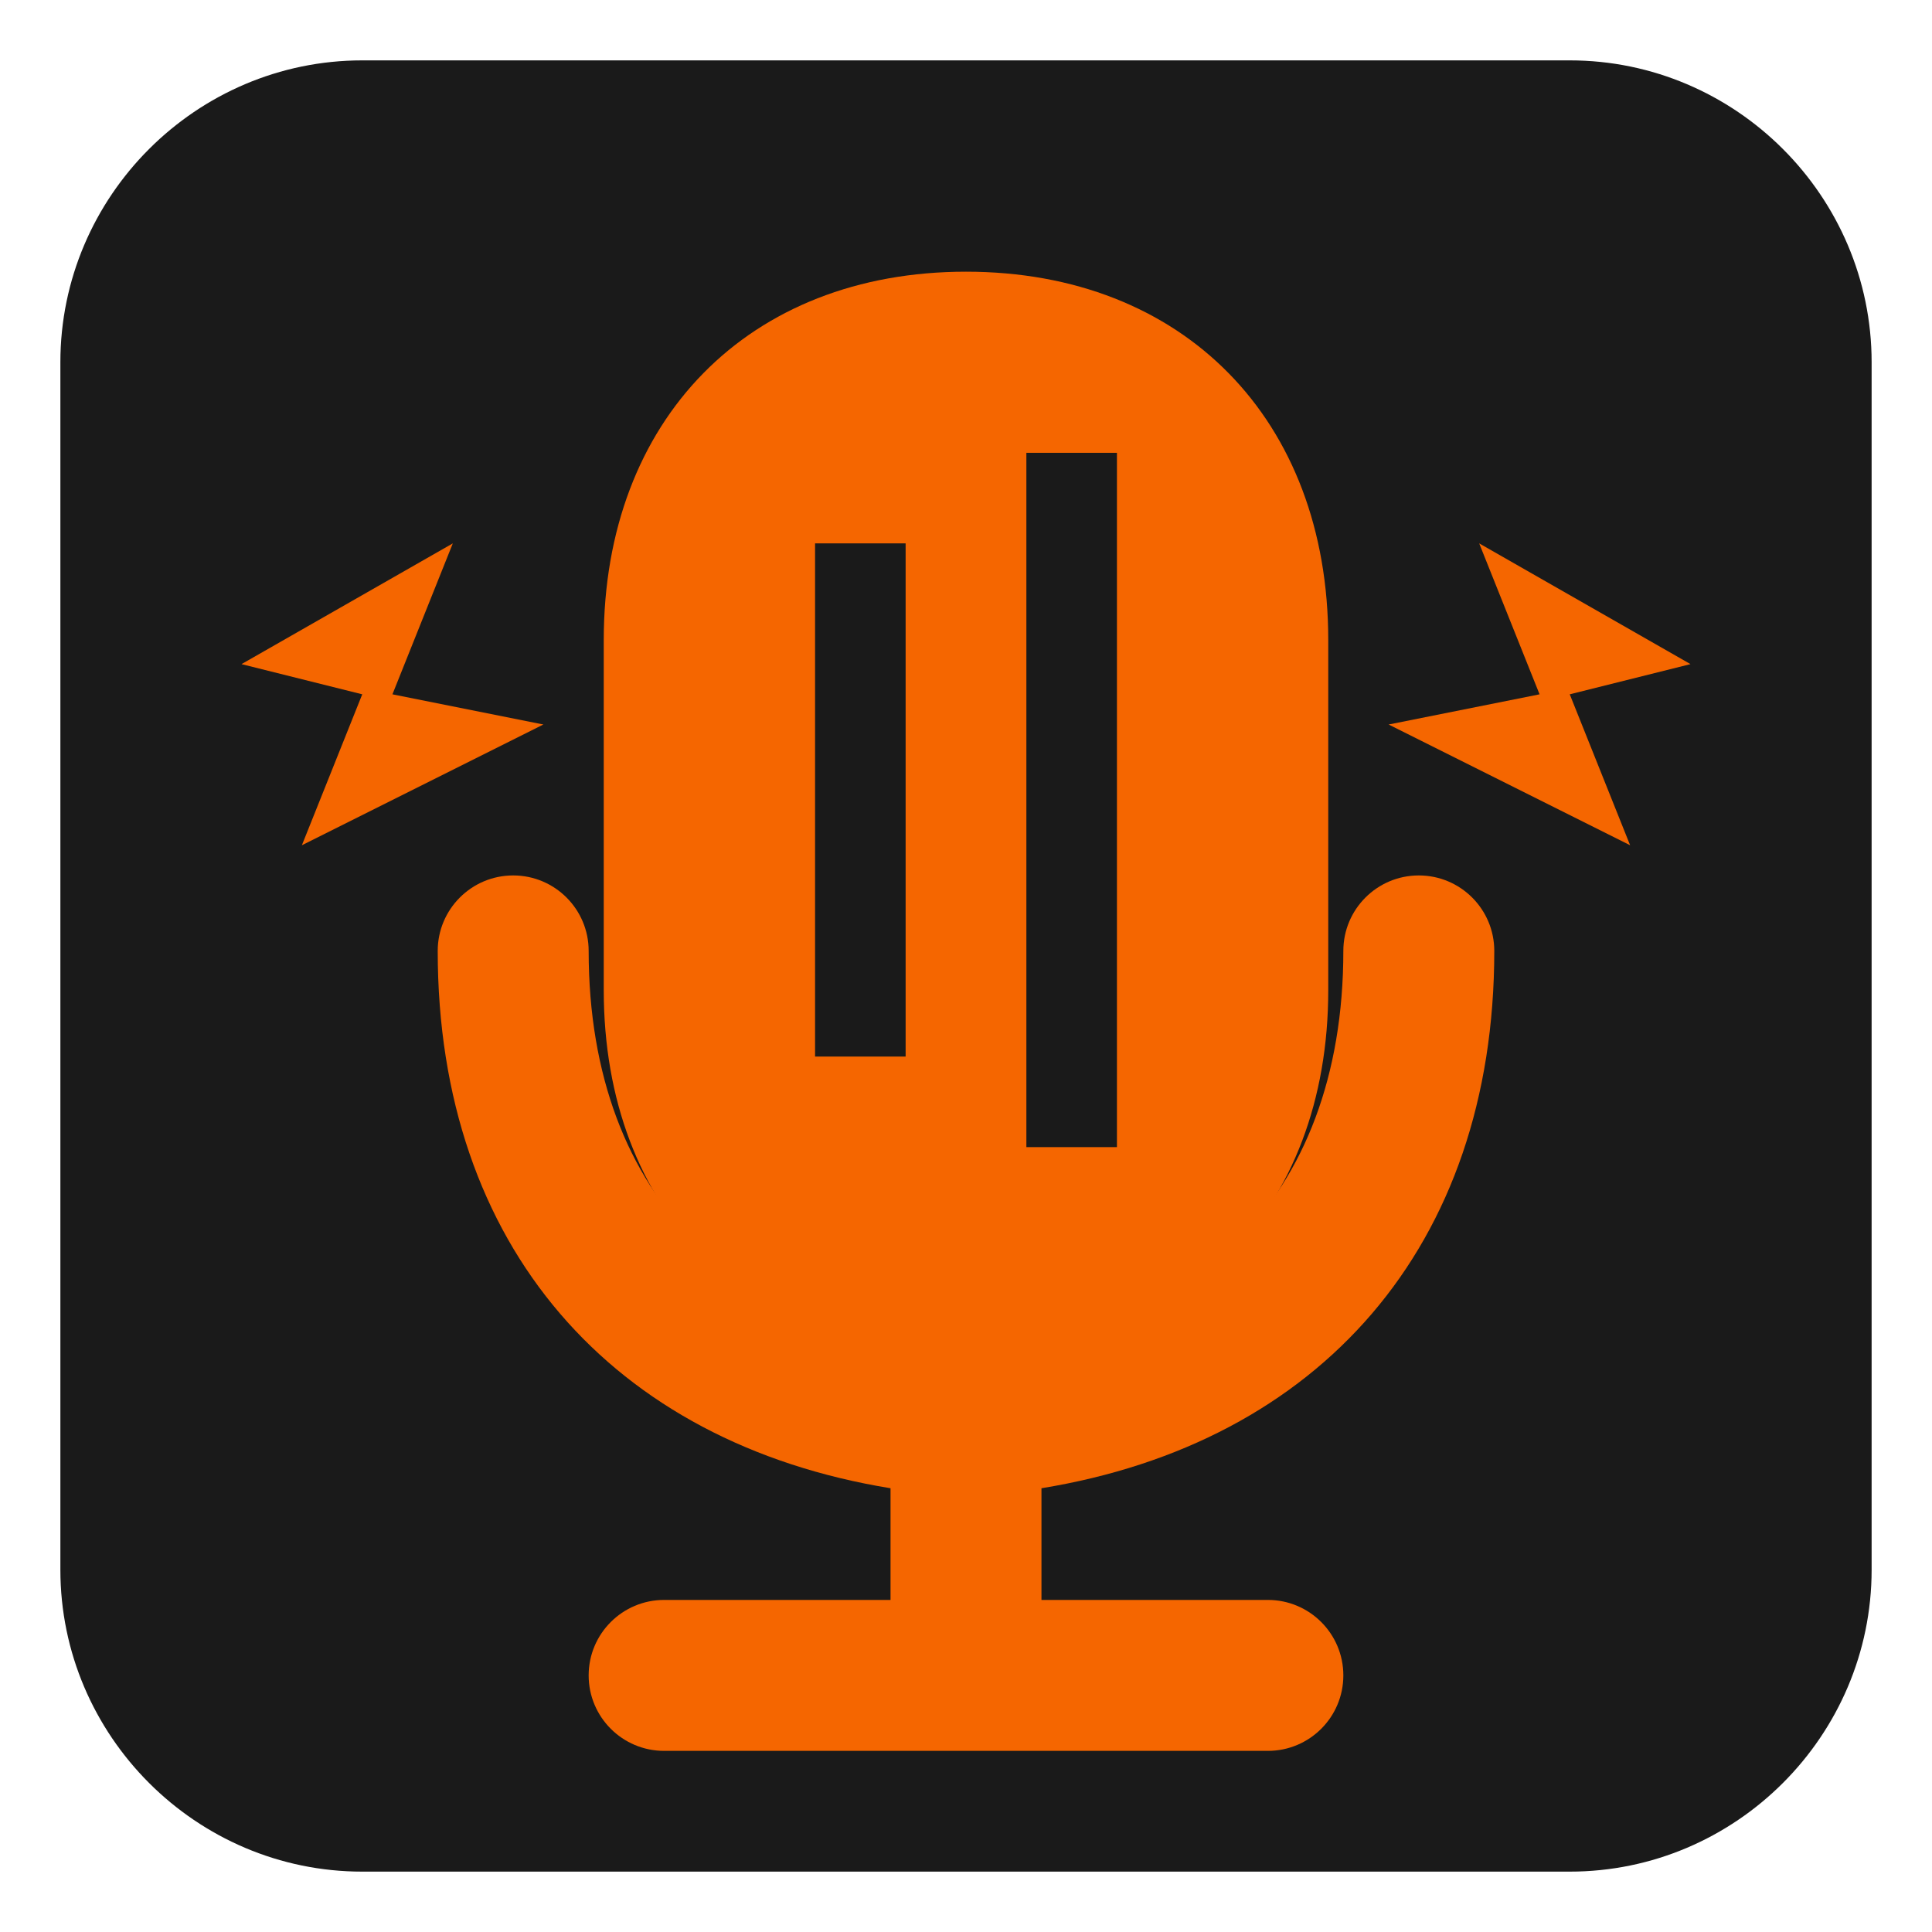
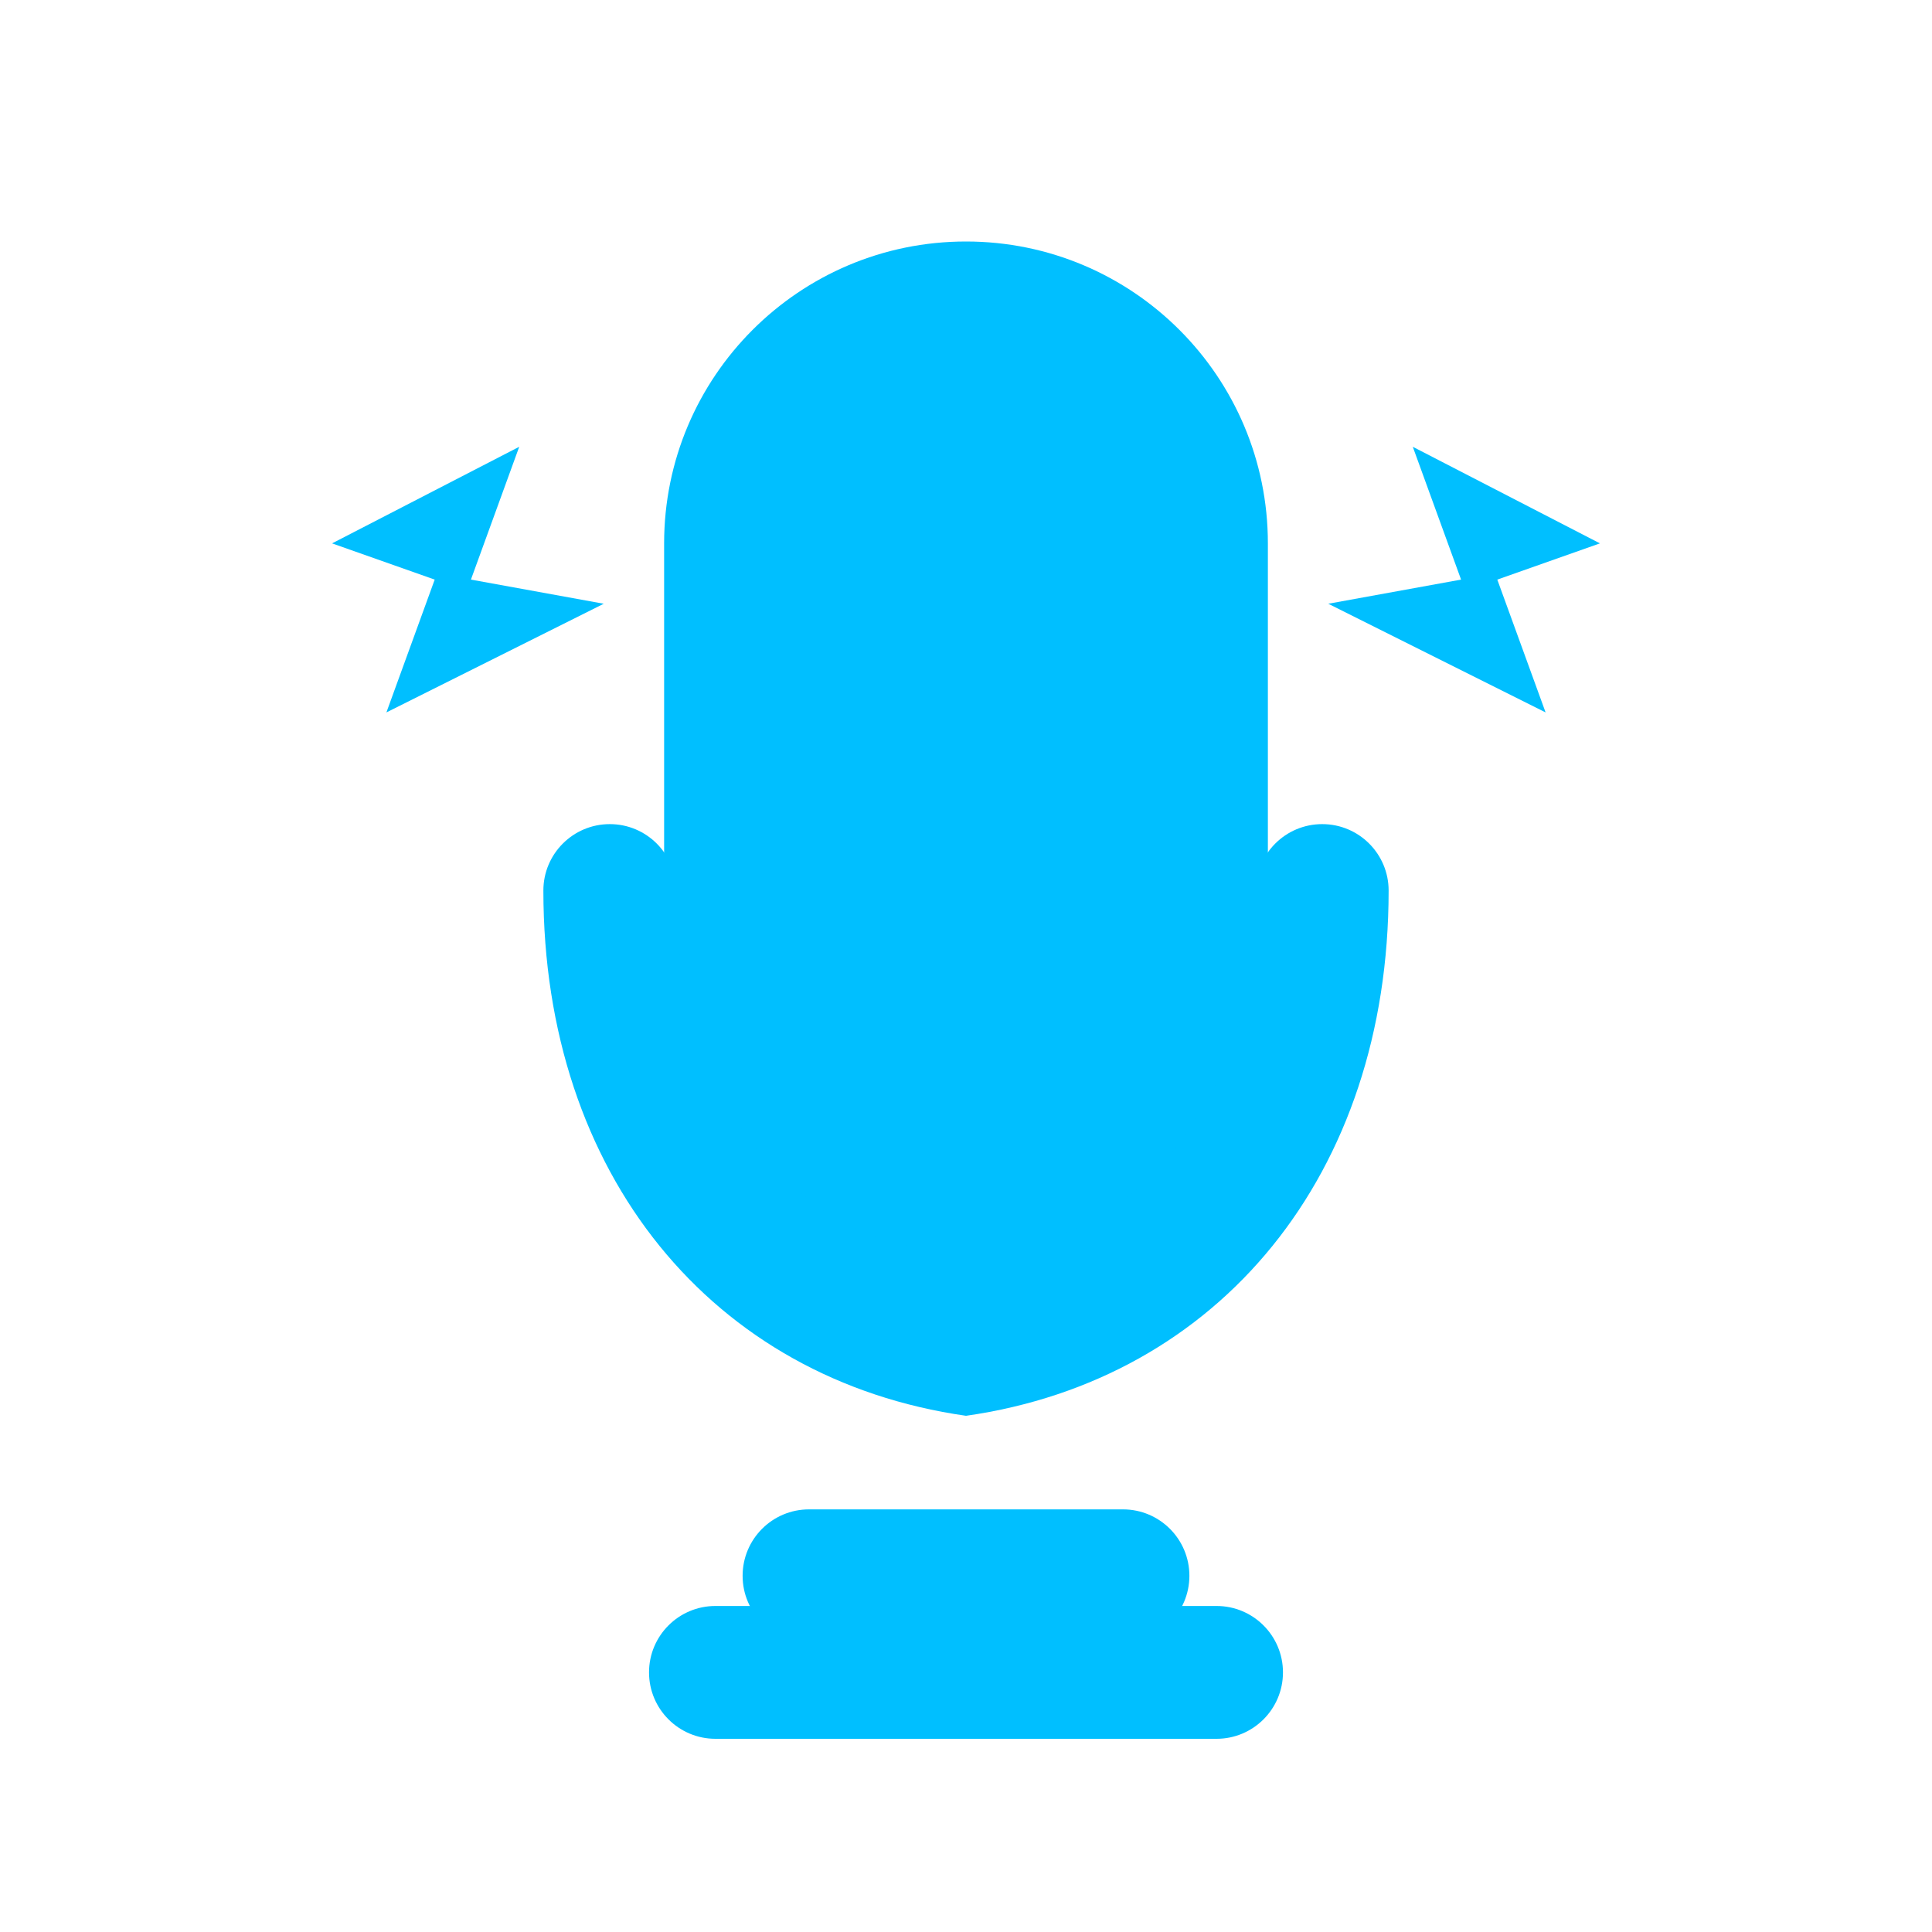
<svg xmlns="http://www.w3.org/2000/svg" viewBox="0 0 64 64" role="img" aria-labelledby="title">
-   <defs>
-     <linearGradient id="fenwickOrange" x1="12" y1="8" x2="52" y2="56" gradientUnits="userSpaceOnUse">
-       <stop stop-color="#F56600" />
-       <stop offset=".52" stop-color="#F56600" />
-       <stop offset="1" stop-color="#F56600" />
-     </linearGradient>
-   </defs>
-   <path fill="#1A1A1A" d="M12 2h40c5.5 0 10 4.5 10 10v40c0 5.5-4.5 10-10 10H12C6.5 62 2 57.5 2 52V12C2 6.5 6.5 2 12 2Z" />
-   <path fill="url(#fenwickOrange)" d="M32 9c-7.2 0-12 4.9-12 12.2v11.6C20 40.1 24.8 45 32 45s12-4.9 12-12.2V21.2C44 13.9 39.2 9 32 9Z" />
-   <path fill="#1A1A1A" d="M27 18h3v17h-3zm7-3h3v23h-3z" />
-   <path fill="url(#fenwickOrange)" d="M14.5 31.5a2.5 2.5 0 0 1 5 0c0 8.3 5.2 13 12.5 13s12.5-4.7 12.5-13a2.5 2.5 0 0 1 5 0c0 9.8-5.8 16.3-15 17.8V53H42a2.5 2.5 0 0 1 0 5H22a2.5 2.5 0 0 1 0-5h7.5v-3.7c-9.2-1.5-15-8-15-17.8Z" />
-   <path fill="#F56600" d="m8 22 7-4-2 5 5 1-8 4 2-5-4-1Zm48 0-7-4 2 5-5 1 8 4-2-5 4-1Z" />
+   <path fill="#00BFFF" d="M11 18l6.2-3.2-1.6 4.4 4.4.8-7.2 3.6 1.6-4.4-3.4-1.2Zm42 0-6.2-3.2 1.6 4.4-4.4.8 7.2 3.6-1.6-4.4 3.4-1.2Z" />
+   <rect x="22" y="8" width="20" height="34" rx="10" fill="#00BFFF" />
+   <path fill="#00BFFF" d="M18 29.5a2.2 2.2 0 0 1 4.4 0c0 7.4 4.4 12 9.6 12s9.6-4.6 9.6-12a2.2 2.2 0 0 1 4.4 0c0 9.4-5.6 16.2-14 17.4V50h5.2a2.2 2.2 0 1 1 0 4.4H26.8a2.2 2.2 0 1 1 0-4.4H32v-3.1C23.6 45.7 18 38.9 18 29.5Z" />
+   <rect x="21.5" y="53.2" width="21" height="4.4" rx="2.2" fill="#00BFFF" />
</svg>
